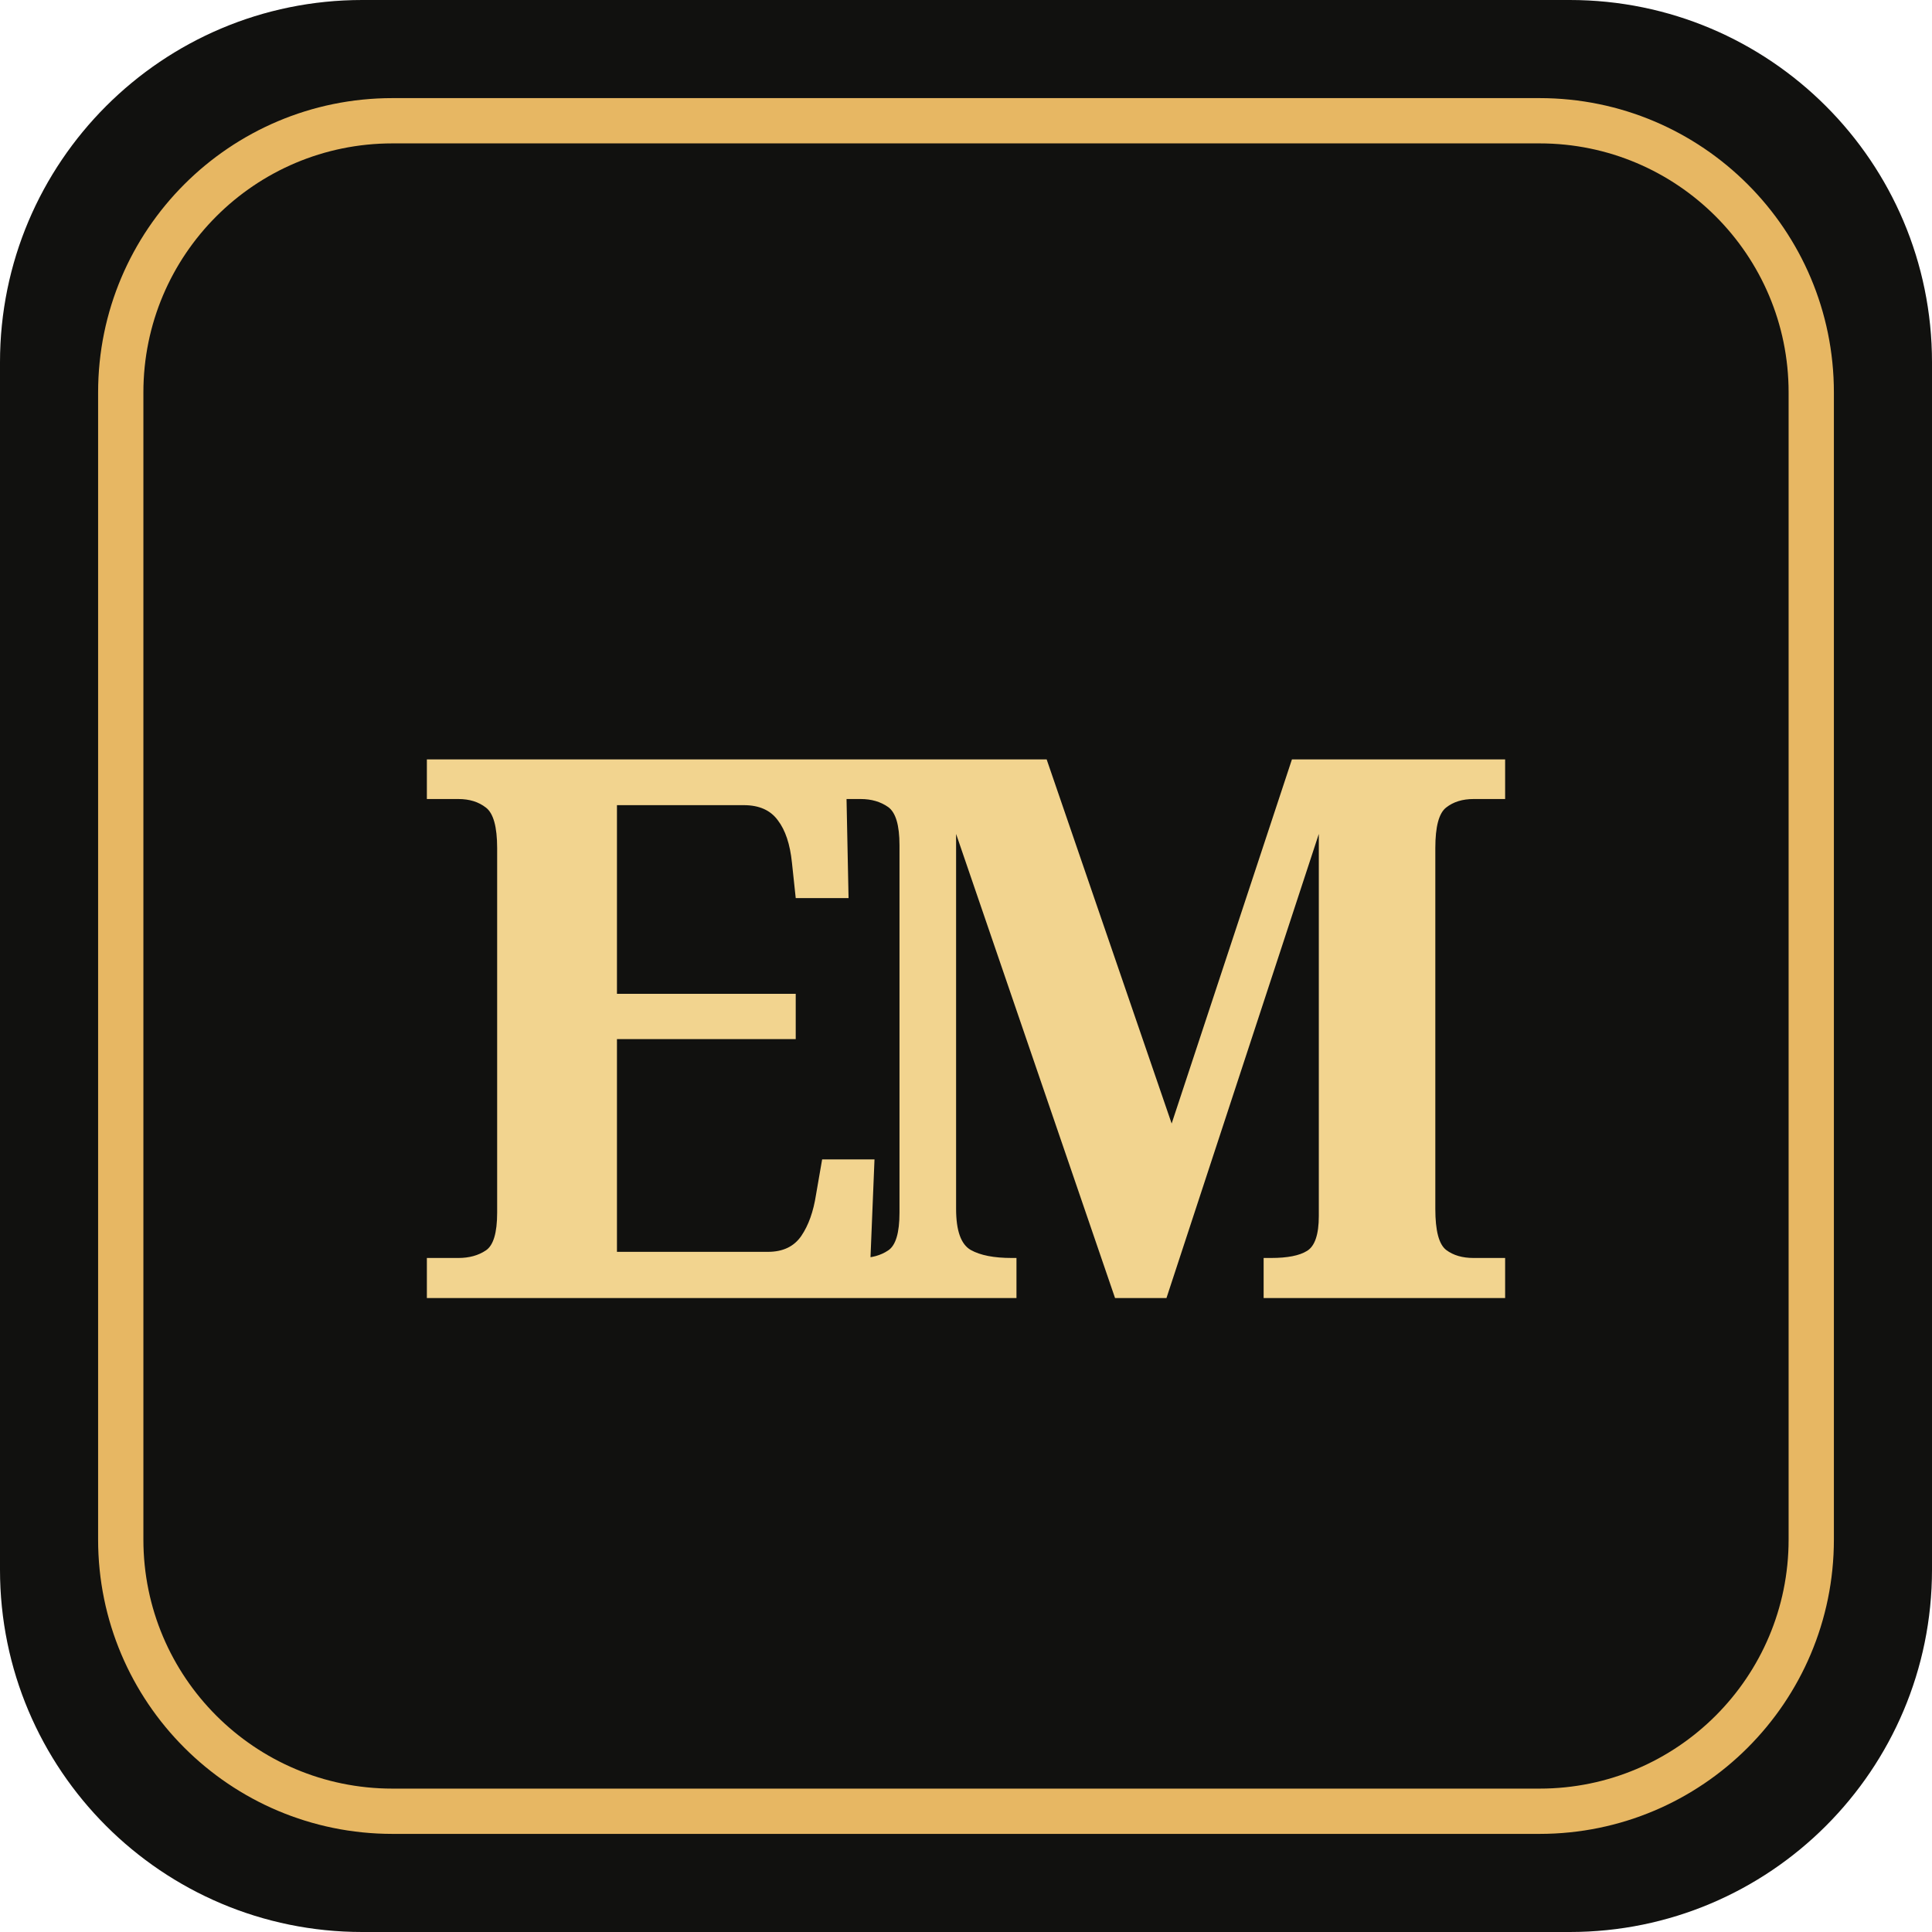
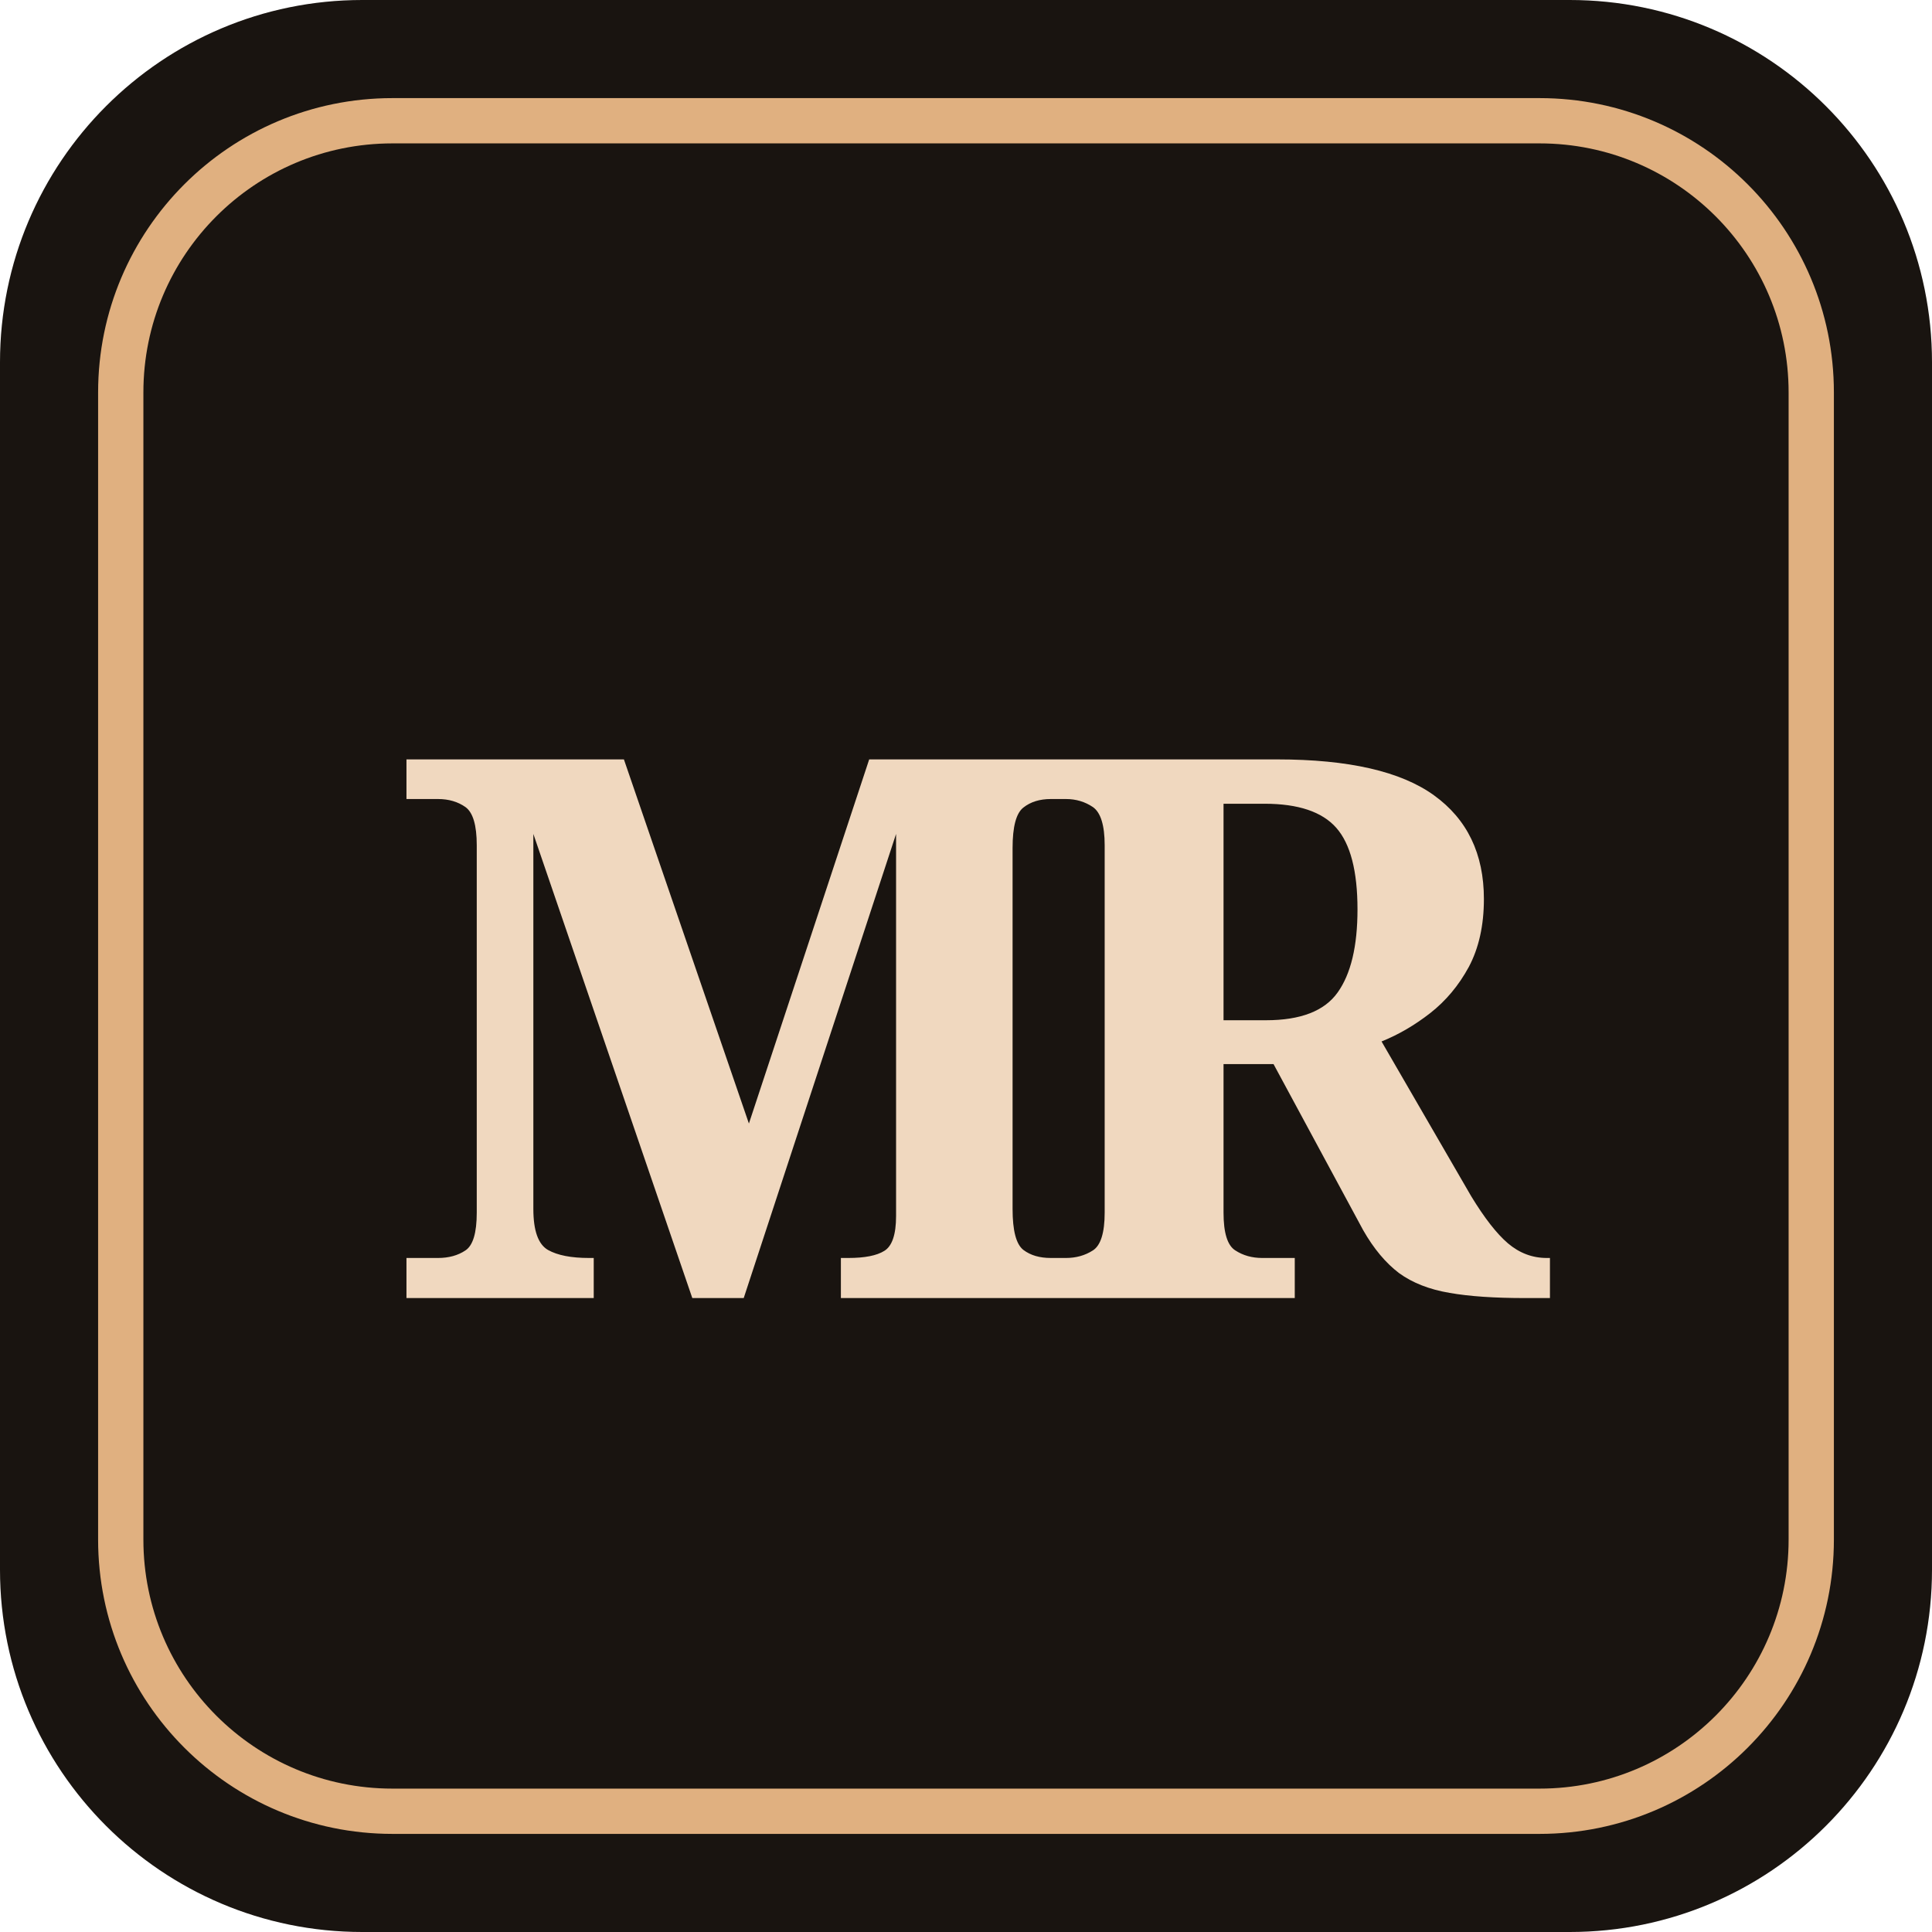
<svg xmlns="http://www.w3.org/2000/svg" viewBox="0 0 64 64">
-   <rect width="64" height="64" rx="12" fill="#11110f" />
-   <rect x="4" y="4" width="56" height="56" rx="9" fill="none" stroke="#e7b763" stroke-width="1.5" />
-   <text x="32" y="43" fill="#f2d48f" font-family="Georgia,serif" font-size="25" font-weight="700" letter-spacing="-3" text-anchor="middle">EM</text>
+   <rect width="64" height="64" rx="12" fill="#191410" />
+   <rect x="4" y="4" width="56" height="56" rx="9" fill="none" stroke="#e0b080" stroke-width="1.5" />
+   <text x="32" y="43" fill="#f0d8bf" font-family="Georgia,serif" font-size="25" font-weight="700" letter-spacing="-3" text-anchor="middle">MR</text>
</svg>
